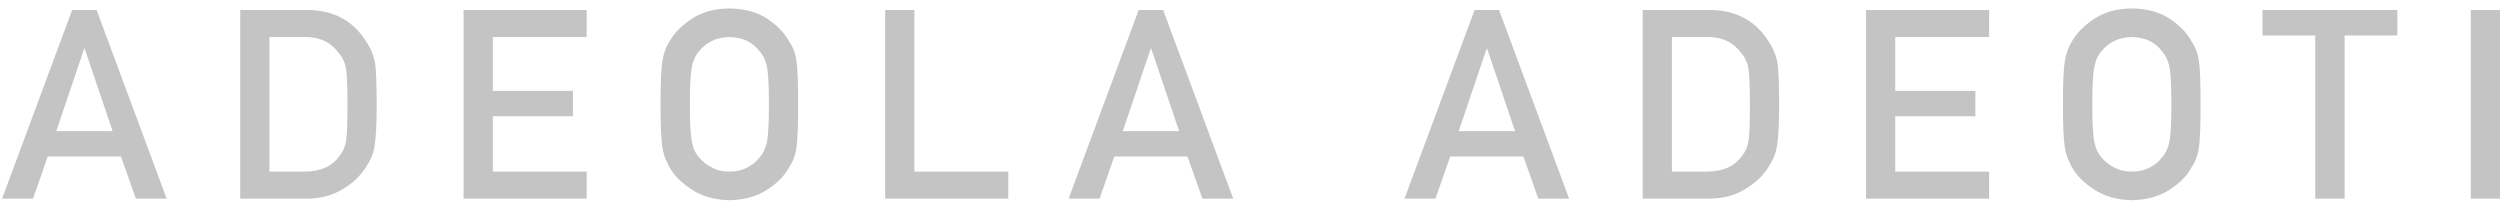
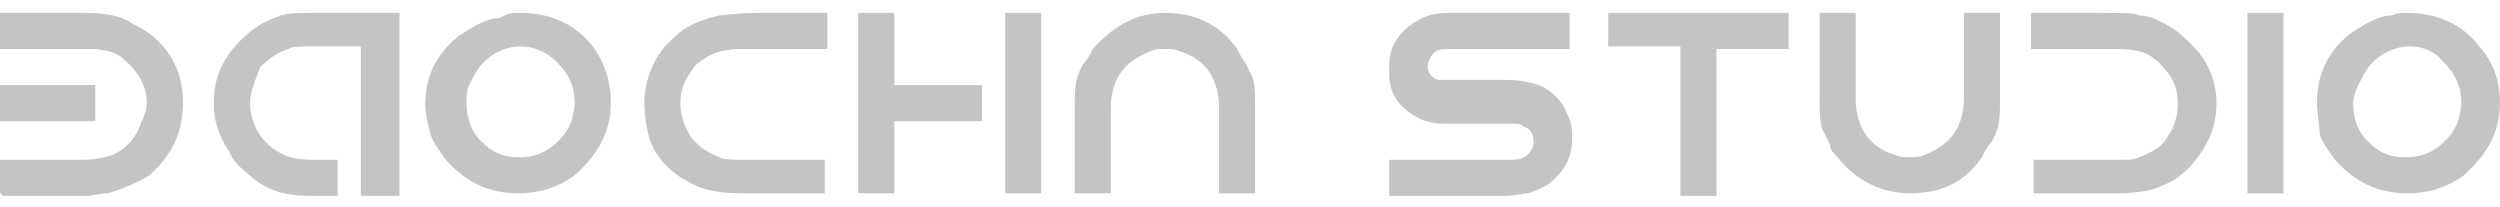
- <svg xmlns="http://www.w3.org/2000/svg" width="97" height="8" viewBox="0 0 97 8" fill="none">
-   <path d="M2.184 5.087L3.266 1.889H3.287L4.369 5.087H2.184ZM5.272 7.708H6.467L3.748 0.388H2.799L0.081 7.708H1.281L1.855 6.071H4.692L5.272 7.708Z" fill="#C4C4C4" />
-   <path d="M9.321 7.708H11.861C12.421 7.708 12.895 7.587 13.281 7.346C13.671 7.122 13.976 6.838 14.194 6.493C14.277 6.362 14.347 6.237 14.405 6.116C14.46 5.992 14.501 5.852 14.528 5.695C14.586 5.383 14.615 4.834 14.615 4.048C14.615 3.308 14.596 2.788 14.559 2.486C14.511 2.185 14.396 1.897 14.215 1.623C13.709 0.806 12.95 0.395 11.937 0.388H9.321V7.708ZM10.455 1.437H11.809C12.384 1.424 12.828 1.63 13.143 2.055C13.297 2.225 13.394 2.448 13.435 2.722C13.466 2.997 13.482 3.452 13.482 4.088C13.482 4.741 13.466 5.186 13.435 5.423C13.401 5.664 13.321 5.864 13.194 6.021C12.907 6.446 12.445 6.658 11.809 6.658H10.455V1.437Z" fill="#C4C4C4" />
-   <path d="M17.987 7.708H22.763V6.658H19.121V4.51H22.23V3.526H19.121V1.437H22.763V0.388H17.987V7.708Z" fill="#C4C4C4" />
-   <path d="M25.628 4.048C25.628 4.885 25.653 5.45 25.704 5.745C25.732 5.902 25.766 6.033 25.807 6.136C25.852 6.237 25.901 6.342 25.956 6.453C26.137 6.791 26.428 7.089 26.828 7.346C27.221 7.614 27.712 7.755 28.3 7.768C28.895 7.755 29.391 7.614 29.788 7.346C30.181 7.089 30.465 6.791 30.639 6.453C30.766 6.275 30.853 6.039 30.901 5.745C30.945 5.45 30.968 4.885 30.968 4.048C30.968 3.198 30.945 2.629 30.901 2.341C30.853 2.053 30.766 1.82 30.639 1.643C30.465 1.305 30.181 1.004 29.788 0.739C29.391 0.472 28.895 0.334 28.3 0.328C27.712 0.334 27.221 0.472 26.828 0.739C26.428 1.004 26.137 1.305 25.956 1.643C25.843 1.82 25.759 2.053 25.704 2.341C25.653 2.629 25.628 3.198 25.628 4.048ZM26.766 4.048C26.766 3.328 26.794 2.838 26.848 2.577C26.896 2.329 26.994 2.127 27.141 1.969C27.261 1.819 27.418 1.693 27.613 1.593C27.804 1.496 28.033 1.444 28.3 1.437C28.57 1.444 28.805 1.496 29.003 1.593C29.191 1.693 29.341 1.819 29.454 1.969C29.601 2.127 29.702 2.329 29.757 2.577C29.808 2.838 29.834 3.328 29.834 4.048C29.834 4.767 29.808 5.254 29.757 5.509C29.702 5.763 29.601 5.969 29.454 6.126C29.341 6.277 29.191 6.399 29.003 6.493C28.805 6.603 28.57 6.658 28.3 6.658C28.033 6.658 27.804 6.603 27.613 6.493C27.418 6.399 27.261 6.277 27.141 6.126C26.994 5.969 26.896 5.763 26.848 5.509C26.794 5.254 26.766 4.767 26.766 4.048Z" fill="#C4C4C4" />
-   <path d="M34.345 7.708H39.121V6.658H35.479V0.388H34.345V7.708Z" fill="#C4C4C4" />
-   <path d="M43.565 5.087L44.647 1.889H44.668L45.75 5.087H43.565ZM46.653 7.708H47.849L45.13 0.388H44.181L41.462 7.708H42.662L43.237 6.071H46.074L46.653 7.708Z" fill="#C4C4C4" />
-   <path d="M56.599 5.087L57.681 1.889H57.701L58.784 5.087H56.599ZM59.687 7.708H60.882L58.163 0.388H57.214L54.495 7.708H55.696L56.27 6.071H59.107L59.687 7.708Z" fill="#C4C4C4" />
-   <path d="M63.736 7.708H66.275C66.836 7.708 67.31 7.587 67.696 7.346C68.086 7.122 68.39 6.838 68.609 6.493C68.691 6.362 68.761 6.237 68.82 6.116C68.874 5.992 68.915 5.852 68.943 5.695C69.001 5.383 69.03 4.834 69.03 4.048C69.03 3.308 69.011 2.788 68.974 2.486C68.926 2.185 68.811 1.897 68.63 1.623C68.124 0.806 67.364 0.395 66.352 0.388H63.736V7.708ZM64.87 1.437H66.224C66.798 1.424 67.243 1.63 67.558 2.055C67.712 2.225 67.809 2.448 67.85 2.722C67.881 2.997 67.896 3.452 67.896 4.088C67.896 4.741 67.881 5.186 67.85 5.423C67.816 5.664 67.736 5.864 67.609 6.021C67.322 6.446 66.86 6.658 66.224 6.658H64.87V1.437Z" fill="#C4C4C4" />
-   <path d="M72.402 7.708H77.178V6.658H73.536V4.51H76.644V3.526H73.536V1.437H77.178V0.388H72.402V7.708Z" fill="#C4C4C4" />
-   <path d="M80.042 4.048C80.042 4.885 80.068 5.45 80.119 5.745C80.147 5.902 80.181 6.033 80.222 6.136C80.266 6.237 80.316 6.342 80.371 6.453C80.552 6.791 80.843 7.089 81.243 7.346C81.636 7.614 82.127 7.755 82.715 7.768C83.31 7.755 83.806 7.614 84.203 7.346C84.596 7.089 84.88 6.791 85.054 6.453C85.181 6.275 85.268 6.039 85.316 5.745C85.36 5.45 85.382 4.885 85.382 4.048C85.382 3.198 85.36 2.629 85.316 2.341C85.268 2.053 85.181 1.82 85.054 1.643C84.88 1.305 84.596 1.004 84.203 0.739C83.806 0.472 83.31 0.334 82.715 0.328C82.127 0.334 81.636 0.472 81.243 0.739C80.843 1.004 80.552 1.305 80.371 1.643C80.258 1.82 80.174 2.053 80.119 2.341C80.068 2.629 80.042 3.198 80.042 4.048ZM81.181 4.048C81.181 3.328 81.208 2.838 81.263 2.577C81.311 2.329 81.409 2.127 81.555 1.969C81.675 1.819 81.832 1.693 82.028 1.593C82.219 1.496 82.448 1.444 82.715 1.437C82.985 1.444 83.219 1.496 83.418 1.593C83.606 1.693 83.756 1.819 83.869 1.969C84.016 2.127 84.117 2.329 84.172 2.577C84.223 2.838 84.249 3.328 84.249 4.048C84.249 4.767 84.223 5.254 84.172 5.509C84.117 5.763 84.016 5.969 83.869 6.126C83.756 6.277 83.606 6.399 83.418 6.493C83.219 6.603 82.985 6.658 82.715 6.658C82.448 6.658 82.219 6.603 82.028 6.493C81.832 6.399 81.675 6.277 81.555 6.126C81.409 5.969 81.311 5.763 81.263 5.509C81.208 5.254 81.181 4.767 81.181 4.048Z" fill="#C4C4C4" />
-   <path d="M89.832 7.708H90.971V1.377H93.017V0.388H87.785V1.377H89.832V7.708Z" fill="#C4C4C4" />
-   <path d="M95.866 7.708H97V0.388H95.866V7.708Z" fill="#C4C4C4" />
+ <svg xmlns="http://www.w3.org/2000/svg" version="1.1" id="图层_1" x="0px" y="0px" viewBox="0 0 97 8" style="enable-background:new 0 0 97 8;" xml:space="preserve">
+   <style type="text/css">
+ 	.st0{fill:#C4C4C4;}
+ </style>
+   <g>
+     <path class="st0" d="M0,0.5h3.3c0.7,0,1.4,0.1,1.8,0.4c0.2,0.1,0.4,0.2,0.7,0.4C6.7,2,7.1,2.9,7.1,4c0,1.1-0.4,2-1.3,2.8   C5.3,7.1,4.8,7.3,4.2,7.5c-0.3,0-0.6,0.1-0.9,0.1H0.1C0,7.5,0,7.5,0,7.3V6.2h3.2c0.5,0,0.9-0.1,1.2-0.2C5,5.7,5.3,5.3,5.5,4.7   C5.6,4.5,5.7,4.2,5.7,4c0-0.6-0.3-1.2-0.9-1.7C4.5,2,4,1.9,3.4,1.9H0V0.5z M0,3.3h3.7v1.4H0V3.3z" />
+     <path class="st0" d="M12.2,0.5h3.3v7.1H14V1.8l-1.3,0h-0.3c-0.7,0-1.1,0-1.2,0.1c-0.4,0.1-0.8,0.4-1.1,0.7C9.9,3.1,9.7,3.6,9.7,4   c0,0.5,0.2,1.1,0.6,1.5c0.3,0.3,0.5,0.4,0.7,0.5c0.2,0.1,0.6,0.2,1.1,0.2h1v1.4H12c-0.9,0-1.6-0.2-2.2-0.7C9.3,6.5,9,6.2,8.9,5.9   C8.5,5.3,8.3,4.7,8.3,4.1V3.9c0-0.8,0.3-1.6,1-2.3C9.7,1.2,10,1,10.2,0.9c0.2-0.1,0.4-0.2,0.7-0.3C11.2,0.5,11.6,0.5,12.2,0.5z" />
+     <path class="st0" d="M20.2,0.5L20.2,0.5c1.1,0,2.1,0.4,2.8,1.3c0.5,0.7,0.7,1.4,0.7,2.2v0c0,1.1-0.5,2-1.4,2.8   c-0.7,0.5-1.4,0.7-2.2,0.7h0c-1.1,0-2-0.4-2.8-1.3c-0.3-0.4-0.5-0.7-0.6-1c-0.1-0.4-0.2-0.8-0.2-1.1v0c0-1.1,0.4-2,1.3-2.7   c0.6-0.4,1.1-0.7,1.6-0.7C19.7,0.5,19.9,0.5,20.2,0.5z M18.1,4c0,0.6,0.2,1.2,0.7,1.6c0.4,0.4,0.9,0.5,1.3,0.5h0.1   c0.4,0,0.8-0.1,1.2-0.4c0.4-0.3,0.7-0.7,0.8-1.1c0-0.1,0.1-0.3,0.1-0.6c0-0.6-0.2-1.1-0.7-1.6c-0.4-0.4-0.9-0.6-1.4-0.6   c-0.6,0-1.2,0.3-1.6,0.8c-0.2,0.3-0.3,0.5-0.4,0.7C18.1,3.5,18.1,3.8,18.1,4z" />
+     <path class="st0" d="M32.1,0.5v1.4h-3.3c-0.6,0-1.1,0.1-1.5,0.4c-0.2,0.1-0.4,0.3-0.5,0.5c-0.3,0.4-0.4,0.8-0.4,1.2   c0,0.4,0.1,0.8,0.4,1.3c0.2,0.3,0.6,0.6,1.1,0.8c0.2,0.1,0.5,0.1,0.8,0.1h3.3v1.3l-0.2,0h-3c-0.8,0-1.4-0.1-1.8-0.3   c-0.9-0.4-1.5-1-1.8-1.8C25.1,5,25,4.5,25,4c0-0.8,0.3-1.6,0.8-2.2c0.3-0.3,0.6-0.6,0.8-0.7c0.5-0.3,0.9-0.4,1.3-0.5   c0.1,0,0.7-0.1,1.6-0.1H32.1z" />
+     <path class="st0" d="M33.3,0.5h1.4v2.8h3.4v1.4h-3.4v2.8h-1.4V0.5z M39,0.5h1.4v7H39V0.5z" />
+     <path class="st0" d="M48,1.9c0.1,0.2,0.2,0.4,0.3,0.5c0.1,0.2,0.2,0.4,0.3,0.6c0.1,0.3,0.1,0.8,0.1,1.3v3.2h-1.4V4.2   c0-1.1-0.5-1.9-1.5-2.2c-0.2-0.1-0.4-0.1-0.6-0.1c-0.2,0-0.4,0-0.6,0.1c-1,0.4-1.5,1.1-1.5,2.2v3.3h-1.4V4.3c0-0.6,0-1,0.1-1.3   c0.1-0.3,0.2-0.5,0.3-0.6c0.1-0.1,0.2-0.3,0.3-0.5c0.8-0.9,1.7-1.4,2.8-1.4S47.3,0.9,48,1.9z" />
+     <path class="st0" d="M56.2,0.5h4.7v1.4h-4.8c-0.4,0-0.6,0.2-0.7,0.6v0.1c0,0.2,0.1,0.4,0.4,0.5c0.1,0,0.2,0,0.2,0h2.4   c0.6,0,1,0.1,1.3,0.2c0.5,0.2,0.9,0.6,1.1,1.1C61,4.8,61,5.1,61,5.4c0,0.7-0.3,1.3-1,1.8c-0.2,0.1-0.4,0.2-0.7,0.3   c-0.2,0-0.5,0.1-0.9,0.1h-4.5l0-1.4h4.8c0.4,0,0.7-0.2,0.8-0.6l0-0.1c0-0.3-0.1-0.5-0.4-0.6c-0.1-0.1-0.2-0.1-0.4-0.1H56   c-0.7,0-1.3-0.3-1.8-0.9c-0.2-0.3-0.3-0.7-0.3-1V2.5c0-0.7,0.4-1.3,1.1-1.7C55.3,0.6,55.7,0.5,56.2,0.5z" />
+     <path class="st0" d="M62.3,0.5h7.1v1.4h-2.8v5.7h-1.4V1.8h-2.8V0.5z" />
+     <path class="st0" d="M74.1,7.5c-1.1,0-2.1-0.5-2.8-1.4C71.1,5.9,71,5.8,71,5.6c-0.1-0.2-0.2-0.4-0.3-0.6c-0.1-0.3-0.1-0.8-0.1-1.3   V0.5H72v3.3c0,1.1,0.5,1.9,1.5,2.2c0.2,0.1,0.4,0.1,0.6,0.1c0.2,0,0.4,0,0.6-0.1c1-0.4,1.5-1.1,1.5-2.2V0.5h1.4v3.2   c0,0.6,0,1-0.1,1.3c-0.1,0.3-0.2,0.5-0.3,0.6c-0.1,0.1-0.2,0.3-0.3,0.5C76.2,7.1,75.3,7.5,74.1,7.5z" />
+     <path class="st0" d="M81.4,0.5c0.9,0,1.5,0,1.6,0.1c0.4,0,0.8,0.2,1.3,0.5c0.3,0.2,0.5,0.4,0.8,0.7C85.7,2.4,86,3.2,86,4   c0,0.5-0.1,1-0.3,1.4c-0.4,0.8-1,1.5-1.8,1.8c-0.4,0.2-1,0.3-1.8,0.3h-3l-0.2,0V6.2h3.3c0.4,0,0.6,0,0.8-0.1   c0.5-0.2,0.9-0.4,1.1-0.8c0.3-0.4,0.4-0.9,0.4-1.3c0-0.4-0.1-0.8-0.4-1.2c-0.2-0.2-0.3-0.4-0.5-0.5c-0.3-0.3-0.8-0.4-1.5-0.4h-3.3   V0.5H81.4z" />
+     <path class="st0" d="M87.2,0.5h1.4v7h-1.4V0.5z" />
+     <path class="st0" d="M93.4,0.5L93.4,0.5c1.1,0,2.1,0.4,2.8,1.3C96.8,2.5,97,3.2,97,4v0c0,1.1-0.5,2-1.4,2.8   c-0.7,0.5-1.4,0.7-2.2,0.7h0c-1.1,0-2-0.4-2.8-1.3c-0.3-0.4-0.5-0.7-0.6-1C90,4.8,89.9,4.4,89.9,4v0c0-1.1,0.4-2,1.3-2.7   c0.6-0.4,1.1-0.7,1.6-0.7C93,0.5,93.2,0.5,93.4,0.5z M91.3,4c0,0.6,0.2,1.2,0.7,1.6c0.4,0.4,0.9,0.5,1.3,0.5h0.1   c0.4,0,0.8-0.1,1.2-0.4c0.4-0.3,0.7-0.7,0.8-1.1c0-0.1,0.1-0.3,0.1-0.6c0-0.6-0.2-1.1-0.7-1.6C94.5,2,94,1.8,93.5,1.8   c-0.6,0-1.2,0.3-1.6,0.8c-0.2,0.3-0.3,0.5-0.4,0.7C91.4,3.5,91.3,3.8,91.3,4z" />
+   </g>
</svg>
